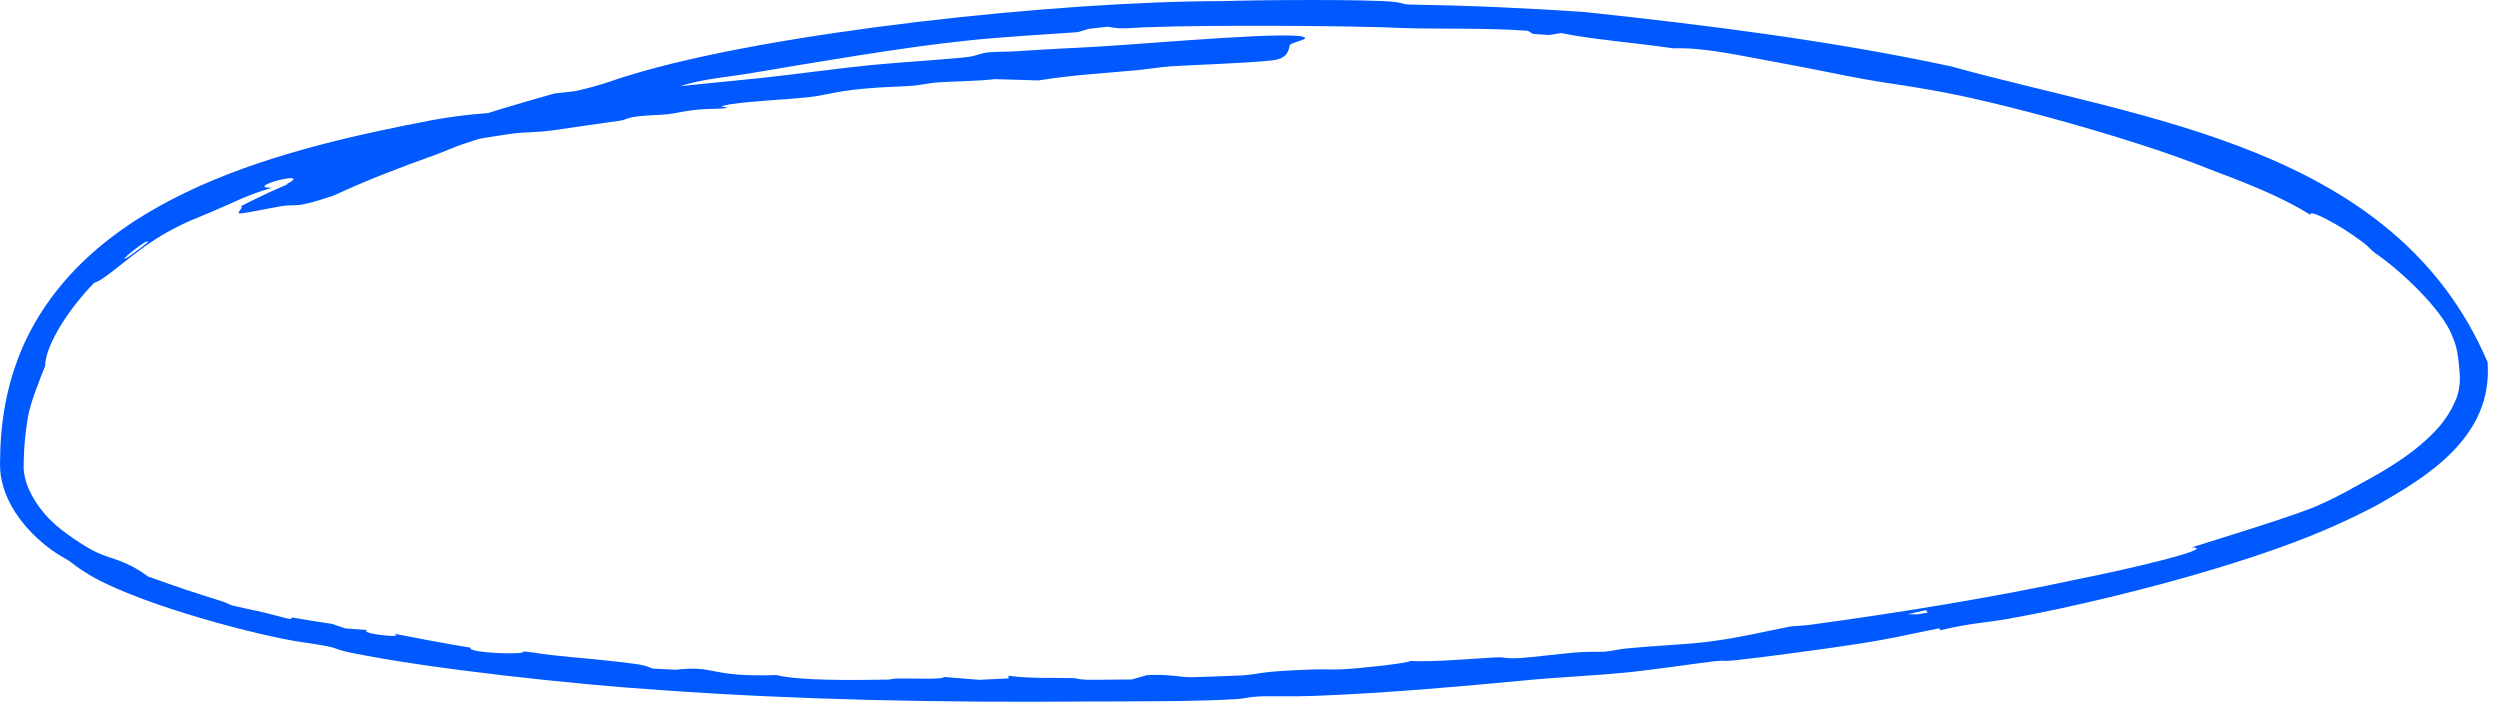
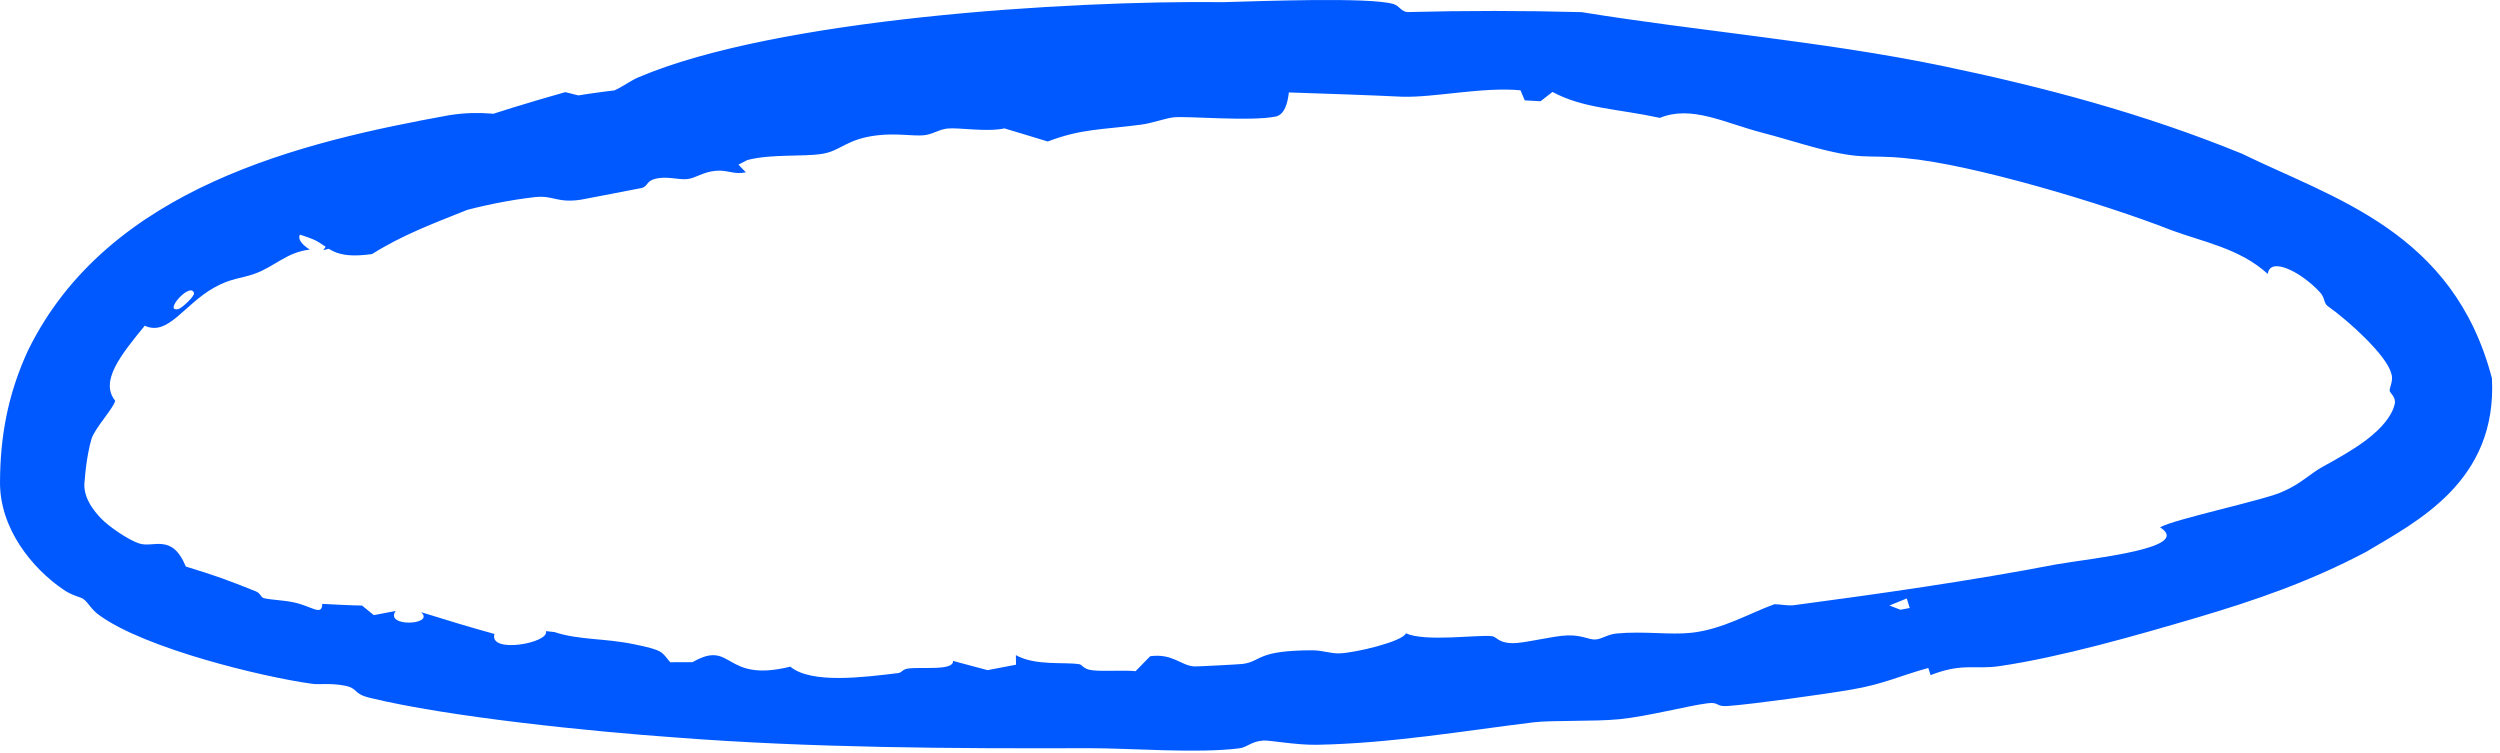
- <svg xmlns="http://www.w3.org/2000/svg" width="201" height="57" viewBox="0 0 201 57" fill="none">
-   <path d="M79.478 4.208C80.092 4.143 80.973 4.173 81.709 4.122C84.752 3.913 85.891 3.895 88.655 3.724C92.765 3.477 104.838 2.4 104.929 3.062C104.929 3.062 104.929 3.062 104.929 3.062C104.929 3.068 104.928 3.075 104.927 3.082C104.894 3.214 103.864 3.439 103.723 3.596C103.581 3.754 103.769 4.682 102.305 4.853C100.204 5.093 95.05 5.251 93.943 5.345C93.177 5.412 92.207 5.571 91.218 5.662C88.045 5.952 86.334 6.018 83.495 6.466C82.361 6.43 81.158 6.399 80.004 6.364C78.511 6.535 76.228 6.551 75.306 6.632C74.556 6.698 74.126 6.829 73.352 6.896C72.498 6.969 71.117 6.975 69.531 7.122C66.947 7.362 66.484 7.657 64.922 7.825C63.32 7.998 60.76 8.092 58.721 8.38C58.467 8.432 58.214 8.485 57.962 8.538C58.15 8.582 58.34 8.627 58.529 8.672C57.518 8.8 57.023 8.72 56.069 8.815C54.942 8.928 54.388 9.109 53.643 9.189C53.037 9.254 52.159 9.252 51.361 9.349C50.194 9.491 50.467 9.602 49.847 9.702C49.632 9.729 44.958 10.398 44.735 10.439C42.727 10.722 42.533 10.556 40.976 10.774C36.585 11.394 32.155 12.378 28.233 13.406C26.51 13.857 24.653 14.355 22.945 14.863C25.533 13.524 19.378 15.099 21.868 15.101C19.974 15.621 18.696 16.328 16.957 17.055C15.847 17.53 15.025 17.789 13.525 18.625C10.806 20.106 8.543 22.495 7.576 22.733C5.104 25.284 3.611 28.069 3.636 29.403C3.308 30.231 2.43 32.408 2.27 33.411C2.186 33.828 1.93 35.38 1.904 37.239C1.755 39.436 3.716 41.529 4.186 41.934C4.947 42.717 6.888 44.005 7.744 44.396C8.902 44.961 10.036 44.972 11.889 46.344C14.56 47.306 15.391 47.567 17.875 48.353C18.33 48.492 18.361 48.591 18.634 48.665C19.211 48.82 20.157 48.998 21.09 49.214C22.654 49.575 23.569 49.953 23.443 49.639C24.508 49.823 25.717 50.02 26.707 50.161C27.059 50.283 27.416 50.405 27.775 50.527C28.349 50.572 28.929 50.614 29.516 50.655C28.75 50.946 32.926 51.384 31.617 50.935C33.744 51.357 35.694 51.717 37.84 52.075C37.509 52.511 42.464 52.678 42.064 52.371C42.302 52.397 42.54 52.423 42.779 52.449C44.831 52.789 46.934 52.889 49.409 53.175C51.951 53.463 51.72 53.484 52.488 53.755C53.099 53.787 53.713 53.818 54.33 53.847C57.626 53.469 56.884 54.459 62.419 54.275C64.211 54.728 68.435 54.689 71.333 54.641C71.668 54.636 71.676 54.565 72.123 54.553C73.236 54.526 75.959 54.66 75.873 54.427C76.824 54.507 77.778 54.583 78.736 54.657C79.519 54.621 80.304 54.583 81.09 54.543C81.086 54.471 81.083 54.399 81.079 54.327C82.676 54.577 85.119 54.474 86.343 54.521C86.586 54.531 86.639 54.63 87.394 54.649C88.277 54.673 89.924 54.621 90.98 54.633C91.388 54.516 91.799 54.399 92.203 54.281C94.076 54.183 94.744 54.455 95.848 54.448C96.046 54.45 99.672 54.317 99.867 54.301C101.465 54.191 101.005 53.976 105.629 53.825C106.452 53.796 107.121 53.849 107.864 53.815C109.172 53.76 113.127 53.338 113.427 53.137C115.043 53.267 119.266 52.882 120.532 52.845C120.914 52.836 121.012 52.972 122.183 52.91C123.134 52.861 125.551 52.543 126.738 52.454C128.001 52.361 128.455 52.438 129.023 52.393C129.566 52.35 130.057 52.205 130.794 52.133C133.092 51.909 135.165 51.842 136.943 51.642C139.542 51.351 141.855 50.774 143.979 50.364C144.516 50.311 145.046 50.301 145.602 50.225C152.696 49.26 160.334 48.027 167.363 46.503C170.56 45.88 178.474 44.054 176.214 44.01C177.382 43.64 185.283 41.228 186.546 40.553C188.022 39.918 189.121 39.248 190.13 38.704C191.639 37.893 193.144 36.953 194.266 36.051C195.608 34.946 196.788 33.82 197.508 31.987C197.861 31.073 197.783 30.021 197.71 29.464C197.708 29.439 197.705 29.414 197.703 29.388C197.638 28.737 197.562 27.93 197.192 27.092C196.397 24.882 192.88 21.637 190.941 20.335C190.579 20.073 190.519 19.887 189.986 19.487C188.09 18.039 185.486 16.711 185.784 17.288C183.066 15.611 180.234 14.595 177.484 13.54C171.666 11.188 160.515 8.109 155.089 7.208C151.604 6.597 151.771 6.774 146.695 5.744C145.578 5.524 144.496 5.305 143.136 5.059C139.919 4.478 137.071 3.801 134.549 3.886C130.995 3.38 128.137 3.188 125.506 2.658C125.189 2.71 124.872 2.762 124.554 2.815C124.117 2.784 123.679 2.753 123.239 2.724C123.108 2.642 122.976 2.56 122.843 2.477C119.666 2.233 115.696 2.343 113.002 2.26C108.553 2.047 96.99 2.012 92.756 2.174C90.497 2.228 90.385 2.396 89.08 2.15C88.578 2.202 88.076 2.256 87.575 2.312C87.264 2.402 86.954 2.494 86.644 2.586C83.758 2.788 80.333 2.983 77.593 3.281C72.595 3.798 65.164 5.076 60.202 5.912C58.953 6.115 57.375 6.283 56.165 6.54C54.406 6.917 54.033 7.241 51.806 7.763C47.971 8.635 40.845 10.335 37.314 11.556C36.265 11.907 35.807 12.159 35.09 12.415C32.108 13.49 29.61 14.428 26.855 15.713C23.732 16.772 23.878 16.413 22.82 16.55C22.018 16.654 19.64 17.187 19.25 17.16C18.975 17.137 19.699 16.591 19.332 16.597C22.873 14.787 24.528 14.239 27.586 13.231C33.152 10.994 38.829 9.112 44.591 7.515C45.139 7.451 45.687 7.39 46.236 7.331C46.236 7.331 46.236 7.331 46.236 7.331C48.47 6.842 49.362 6.407 50.554 6.068C61.942 2.554 85.254 0.087 98.274 0.091C101.09 -0.01 110.234 -0.072 112.137 0.158C112.63 0.207 112.771 0.341 113.303 0.364C118.052 0.442 122.795 0.646 127.508 0.977C137.204 2.016 147.236 3.269 156.853 5.334C172.458 9.663 192.589 11.763 200.001 29.116C200.457 35.132 195.117 38.345 191.061 40.64C186.617 42.986 182.231 44.491 177.589 45.879C172.759 47.318 166.512 48.849 161.573 49.733C159.575 50.09 158.705 50.044 156.014 50.667C155.976 50.617 155.938 50.567 155.9 50.517C153.523 50.989 152.156 51.337 149.5 51.749C147.212 52.114 141.474 52.882 139.452 53.091C138.423 53.203 138.788 53.055 137.834 53.166C136.241 53.355 132.8 53.873 130.53 54.092C128.46 54.297 125.084 54.475 123.504 54.62C117.848 55.148 111.725 55.72 105.711 55.948C104.048 56.013 101.901 55.962 101.381 55.984C100.363 56.03 100.065 56.172 99.381 56.212C95.91 56.421 90.496 56.382 87.085 56.403C75.985 56.493 64.222 56.284 53.187 55.487C46.308 55.041 34.647 53.794 28.283 52.492C26.928 52.226 27.315 52.15 26.198 51.938C24.993 51.706 24.17 51.632 23.582 51.515C19.562 50.816 10.367 48.293 6.88 46.028C6.216 45.64 5.835 45.271 5.463 45.033C5.246 44.892 4.711 44.638 4.097 44.177C1.95 42.615 -0.06 40.062 0.001 37.239C0.018 34.05 0.471 30.883 1.985 27.535C7.575 15.565 22.995 11.907 34.854 9.638C37.583 9.151 39.399 9.104 39.801 9.036C40.658 8.899 41.12 8.673 42.805 8.393C48.381 7.461 55.974 6.82 61.292 6.26C63.92 5.978 67.544 5.476 70.122 5.223C72.231 5.014 77.101 4.708 78.016 4.555C78.567 4.461 78.811 4.28 79.478 4.208ZM11.882 19.464C12.017 19.012 9.076 21.387 10.304 20.668C10.575 20.49 11.832 19.564 11.882 19.464ZM154.995 49.252C154.946 49.185 154.898 49.118 154.85 49.051C154.326 49.17 153.867 49.278 153.371 49.39C153.656 49.389 153.94 49.387 154.224 49.385C154.469 49.343 154.733 49.298 154.995 49.252Z" fill="#0059FF" />
+ <svg xmlns="http://www.w3.org/2000/svg" width="206" height="62" viewBox="0 0 206 62" fill="none">
+   <path d="M81.795 2.601C82.407 2.487 83.309 2.776 84.046 2.739C87.095 2.59 88.248 2.751 91.019 2.682C95.142 2.586 107.167 1.17 107.404 3.628C107.404 3.628 107.404 3.628 107.404 3.629C107.406 3.653 107.407 3.677 107.407 3.702C107.402 4.176 106.403 4.775 106.293 5.319C106.183 5.864 106.573 9.292 105.118 9.603C103.029 10.028 97.82 9.546 96.716 9.669C95.95 9.755 94.998 10.142 94.011 10.273C90.847 10.693 89.123 10.593 86.332 11.659C85.173 11.296 83.946 10.94 82.768 10.58C81.288 10.902 78.973 10.488 78.053 10.593C77.306 10.679 76.897 11.067 76.124 11.145C75.273 11.233 73.871 10.962 72.29 11.15C69.716 11.457 69.312 12.422 67.762 12.675C66.173 12.936 63.587 12.665 61.58 13.188C61.334 13.314 61.09 13.44 60.846 13.567C61.05 13.778 61.255 13.989 61.459 14.201C60.462 14.406 59.936 13.984 58.987 14.072C57.866 14.177 57.35 14.682 56.611 14.759C56.01 14.822 55.11 14.56 54.319 14.673C53.164 14.836 53.479 15.322 52.873 15.491C52.662 15.545 48.07 16.413 47.853 16.457C45.877 16.75 45.613 16.074 44.07 16.243C39.722 16.732 35.453 18.112 31.711 19.259C30.066 19.762 28.282 20.21 26.633 20.613C28.734 18.044 22.454 18.58 25.52 20.566C23.618 20.78 22.611 21.982 20.97 22.562C19.92 22.942 19.029 22.919 17.662 23.689C15.143 25.096 13.854 27.733 11.927 26.838C9.971 29.233 8.192 31.415 9.495 33.027C9.319 33.696 7.788 35.299 7.531 36.197C7.414 36.556 7.094 37.913 6.977 39.615C6.887 40.155 7.017 40.796 7.326 41.377C7.628 41.971 8.16 42.55 8.314 42.702C8.899 43.343 10.619 44.521 11.465 44.779C12.626 45.182 14.165 43.897 15.31 46.681C17.908 47.48 18.692 47.775 21.059 48.717C21.493 48.885 21.462 49.209 21.729 49.282C22.295 49.434 23.264 49.44 24.183 49.63C25.724 49.951 26.521 50.806 26.557 49.759C27.628 49.815 28.839 49.884 29.834 49.897C30.153 50.161 30.476 50.425 30.804 50.688C31.398 50.575 31.997 50.461 32.6 50.344C31.66 51.708 35.892 51.506 34.696 50.442C36.752 51.081 38.647 51.661 40.743 52.239C40.259 53.902 45.315 52.98 44.986 52.004C45.22 52.031 45.456 52.058 45.692 52.084C47.689 52.749 49.8 52.579 52.234 53.084C54.739 53.59 54.502 53.731 55.224 54.569C55.835 54.568 56.448 54.566 57.064 54.562C60.438 52.628 59.542 56.311 65.119 54.933C66.86 56.364 71.1 55.811 73.993 55.465C74.328 55.426 74.339 55.165 74.786 55.094C75.897 54.927 78.605 55.304 78.528 54.459C79.471 54.715 80.42 54.969 81.372 55.22C82.153 55.072 82.935 54.923 83.719 54.772C83.715 54.508 83.712 54.245 83.709 53.982C85.296 54.884 87.729 54.53 88.949 54.733C89.19 54.775 89.246 55.138 89.999 55.229C90.879 55.338 92.519 55.209 93.573 55.303C93.975 54.894 94.379 54.484 94.775 54.074C96.635 53.818 97.317 54.861 98.419 54.914C98.617 54.927 102.228 54.739 102.422 54.706C104.009 54.467 103.526 53.594 108.132 53.584C108.952 53.581 109.629 53.862 110.369 53.837C111.673 53.799 115.578 52.863 115.846 52.186C117.488 52.912 121.671 52.285 122.942 52.421C123.326 52.465 123.452 52.98 124.624 52.999C125.576 53.016 127.955 52.396 129.14 52.358C130.4 52.322 130.882 52.717 131.449 52.694C131.993 52.672 132.456 52.271 133.188 52.201C135.475 51.987 137.581 52.334 139.353 52.143C141.942 51.865 144.149 50.532 146.21 49.788C146.748 49.785 147.297 49.938 147.848 49.864C154.888 48.93 162.476 47.847 169.451 46.503C172.616 45.964 180.698 45.167 177.99 43.453C179.049 42.797 186.914 41.132 188.118 40.498C189.534 39.901 190.429 38.985 191.354 38.48C192.743 37.726 194.117 36.925 195.076 36.181C196.223 35.292 197.118 34.279 197.332 33.251C197.433 32.72 196.92 32.369 196.907 32.196C196.906 32.187 196.906 32.178 196.907 32.169C196.912 31.864 197.255 31.312 197.025 30.726C196.622 29.256 193.544 26.449 191.785 25.206C191.461 24.957 191.59 24.522 191.148 24.066C189.59 22.385 187.044 21.119 186.865 22.572C184.554 20.47 181.585 19.953 178.925 18.968C173.295 16.758 162.408 13.506 156.985 13.032C153.506 12.691 153.596 13.309 148.678 11.915C147.595 11.614 146.549 11.284 145.226 10.94C142.099 10.131 139.379 8.638 136.774 9.714C133.296 8.957 130.463 8.951 127.928 7.576C127.598 7.831 127.268 8.087 126.938 8.343C126.506 8.318 126.073 8.293 125.639 8.269C125.522 7.993 125.405 7.717 125.288 7.44C122.141 7.146 118.175 8.057 115.519 7.969C111.128 7.75 99.707 7.403 95.504 7.299C93.262 7.213 93.177 7.797 91.833 6.695C91.339 6.807 90.846 6.92 90.353 7.035C90.058 7.312 89.764 7.591 89.471 7.87C86.62 8.076 83.209 7.978 80.498 8.276C75.549 8.794 68.299 10.567 63.349 11.056C62.102 11.171 60.467 10.956 59.272 11.214C57.534 11.593 57.305 12.543 55.117 13.068C51.357 13.943 44.137 14.895 40.667 16.155C39.638 16.517 39.264 16.992 38.568 17.268C35.674 18.429 33.21 19.333 30.656 20.935C27.361 21.398 27.176 20.318 25.799 19.719C24.761 19.267 21.781 18.535 21.152 18.036C20.712 17.68 21.243 16.696 20.694 16.335C24.178 14.191 26.029 13.95 29.349 13.458C34.995 11.164 40.748 9.232 46.581 7.593C47.195 7.742 47.808 7.895 48.419 8.05C48.419 8.051 48.42 8.052 48.42 8.052C50.738 7.807 51.497 6.812 52.674 6.343C63.945 1.567 87.753 0.026 100.843 0.176C103.68 0.104 112.913 -0.259 114.823 0.335C115.316 0.479 115.448 0.957 115.983 0.995C120.77 0.87 125.561 0.871 130.334 1.001C140.063 2.581 150.215 3.404 159.976 5.415C168.381 7.166 176.594 9.338 184.735 12.664C192.304 16.364 202.177 19.083 205.335 31.169C205.78 39.66 199.165 42.962 194.993 45.46C190.258 47.963 185.753 49.492 180.996 50.901C176.054 52.357 169.769 54.16 164.737 54.892C162.7 55.187 161.726 54.597 159.081 55.631C159.018 55.434 158.954 55.237 158.891 55.04C156.526 55.692 155.2 56.378 152.526 56.827C150.221 57.223 144.442 58.02 142.4 58.173C141.359 58.258 141.695 57.833 140.735 57.946C139.134 58.141 135.712 59.044 133.427 59.264C131.343 59.471 127.919 59.331 126.335 59.523C120.663 60.218 114.532 61.267 108.474 61.37C106.799 61.398 104.627 60.987 104.104 61.02C103.082 61.087 102.794 61.579 102.108 61.664C98.623 62.102 93.165 61.647 89.736 61.651C78.574 61.688 66.734 61.631 55.607 60.763C48.678 60.273 36.875 59.074 30.439 57.491C29.071 57.165 29.535 56.712 28.401 56.497C27.177 56.261 26.287 56.439 25.683 56.34C21.577 55.771 11.99 53.44 8.227 50.724C7.521 50.255 7.251 49.6 6.841 49.339C6.603 49.184 5.899 49.067 5.181 48.553C2.72 46.872 -0.074 43.573 0.002 39.614C0.027 36.151 0.572 32.626 2.312 28.87C8.913 15.405 24.974 11.68 37.009 9.494C39.794 9.043 41.721 9.581 42.126 9.507C42.989 9.357 43.395 8.734 45.084 8.353C50.677 7.09 58.365 6.869 63.682 6.108C66.31 5.727 69.903 4.717 72.479 4.352C74.587 4.052 79.481 3.944 80.38 3.568C80.92 3.34 81.132 2.726 81.795 2.601ZM15.988 24.157C15.716 23.149 13.374 25.801 14.722 25.456C15.01 25.37 16.039 24.408 15.988 24.157ZM157.36 50.1C157.279 49.838 157.198 49.575 157.118 49.313C156.611 49.513 156.169 49.701 155.69 49.894C155.992 50.01 156.294 50.126 156.595 50.242C156.838 50.197 157.101 50.149 157.36 50.1Z" fill="#0059FF" />
</svg>
